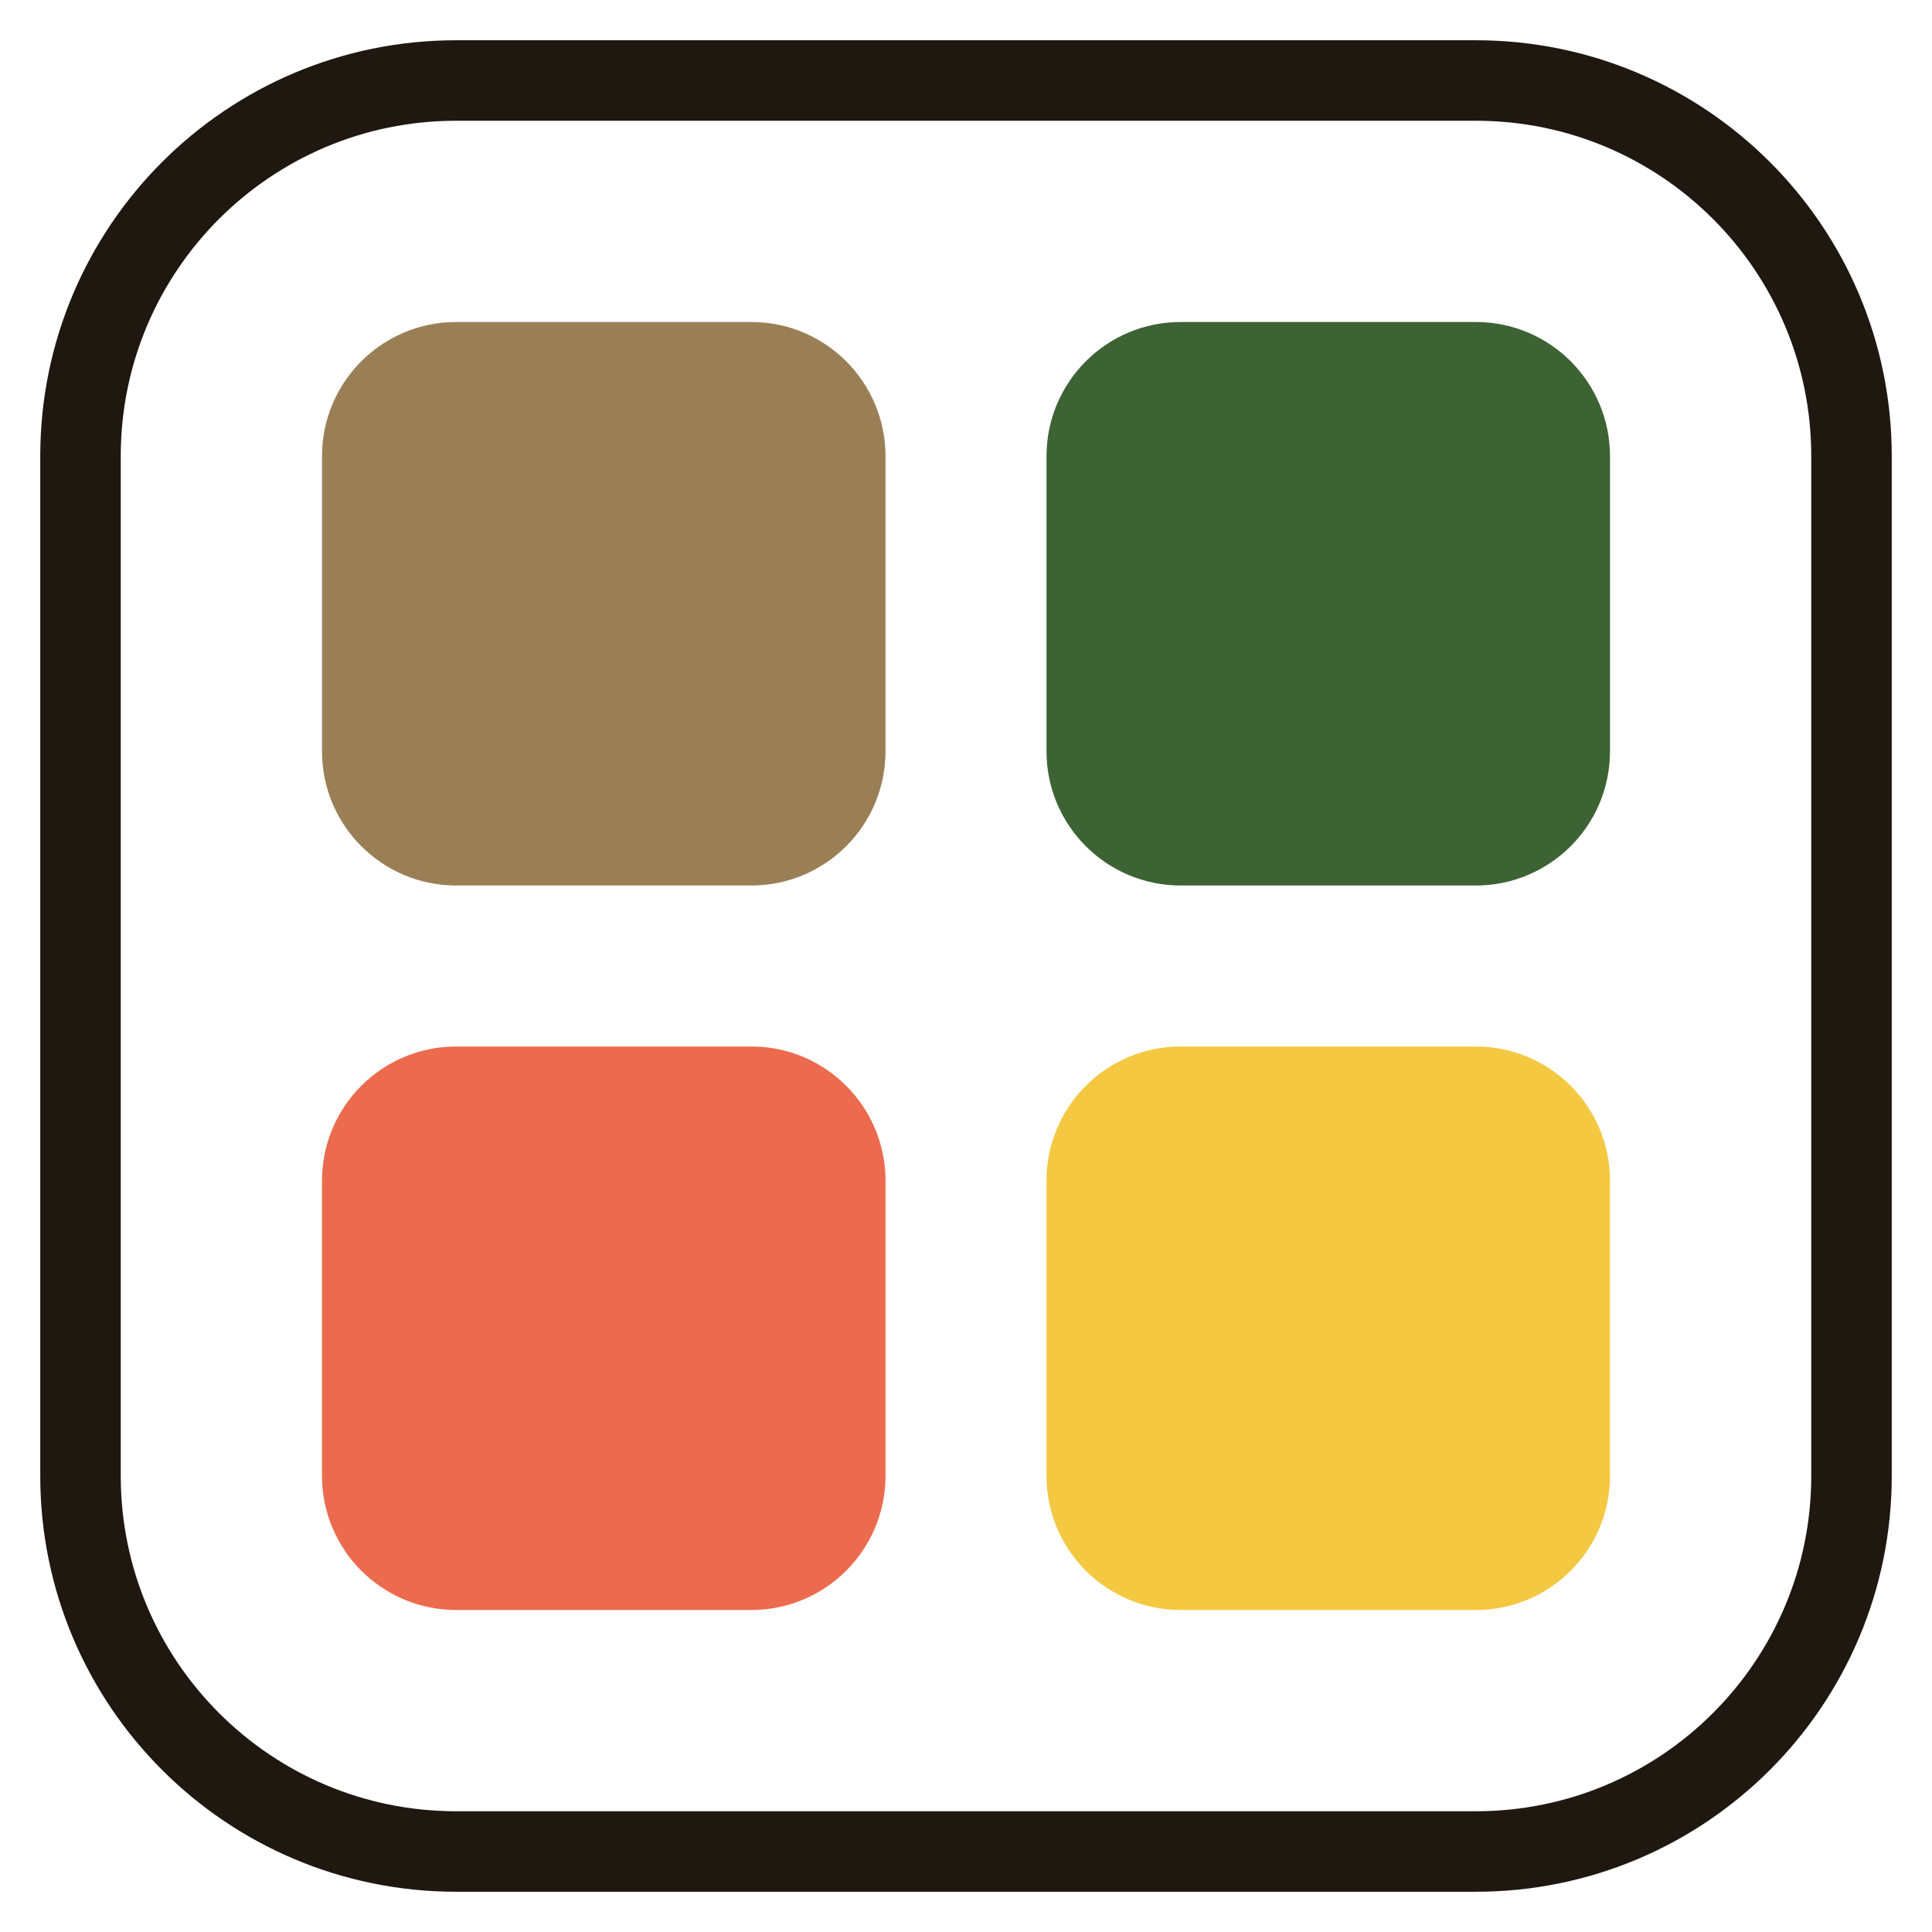
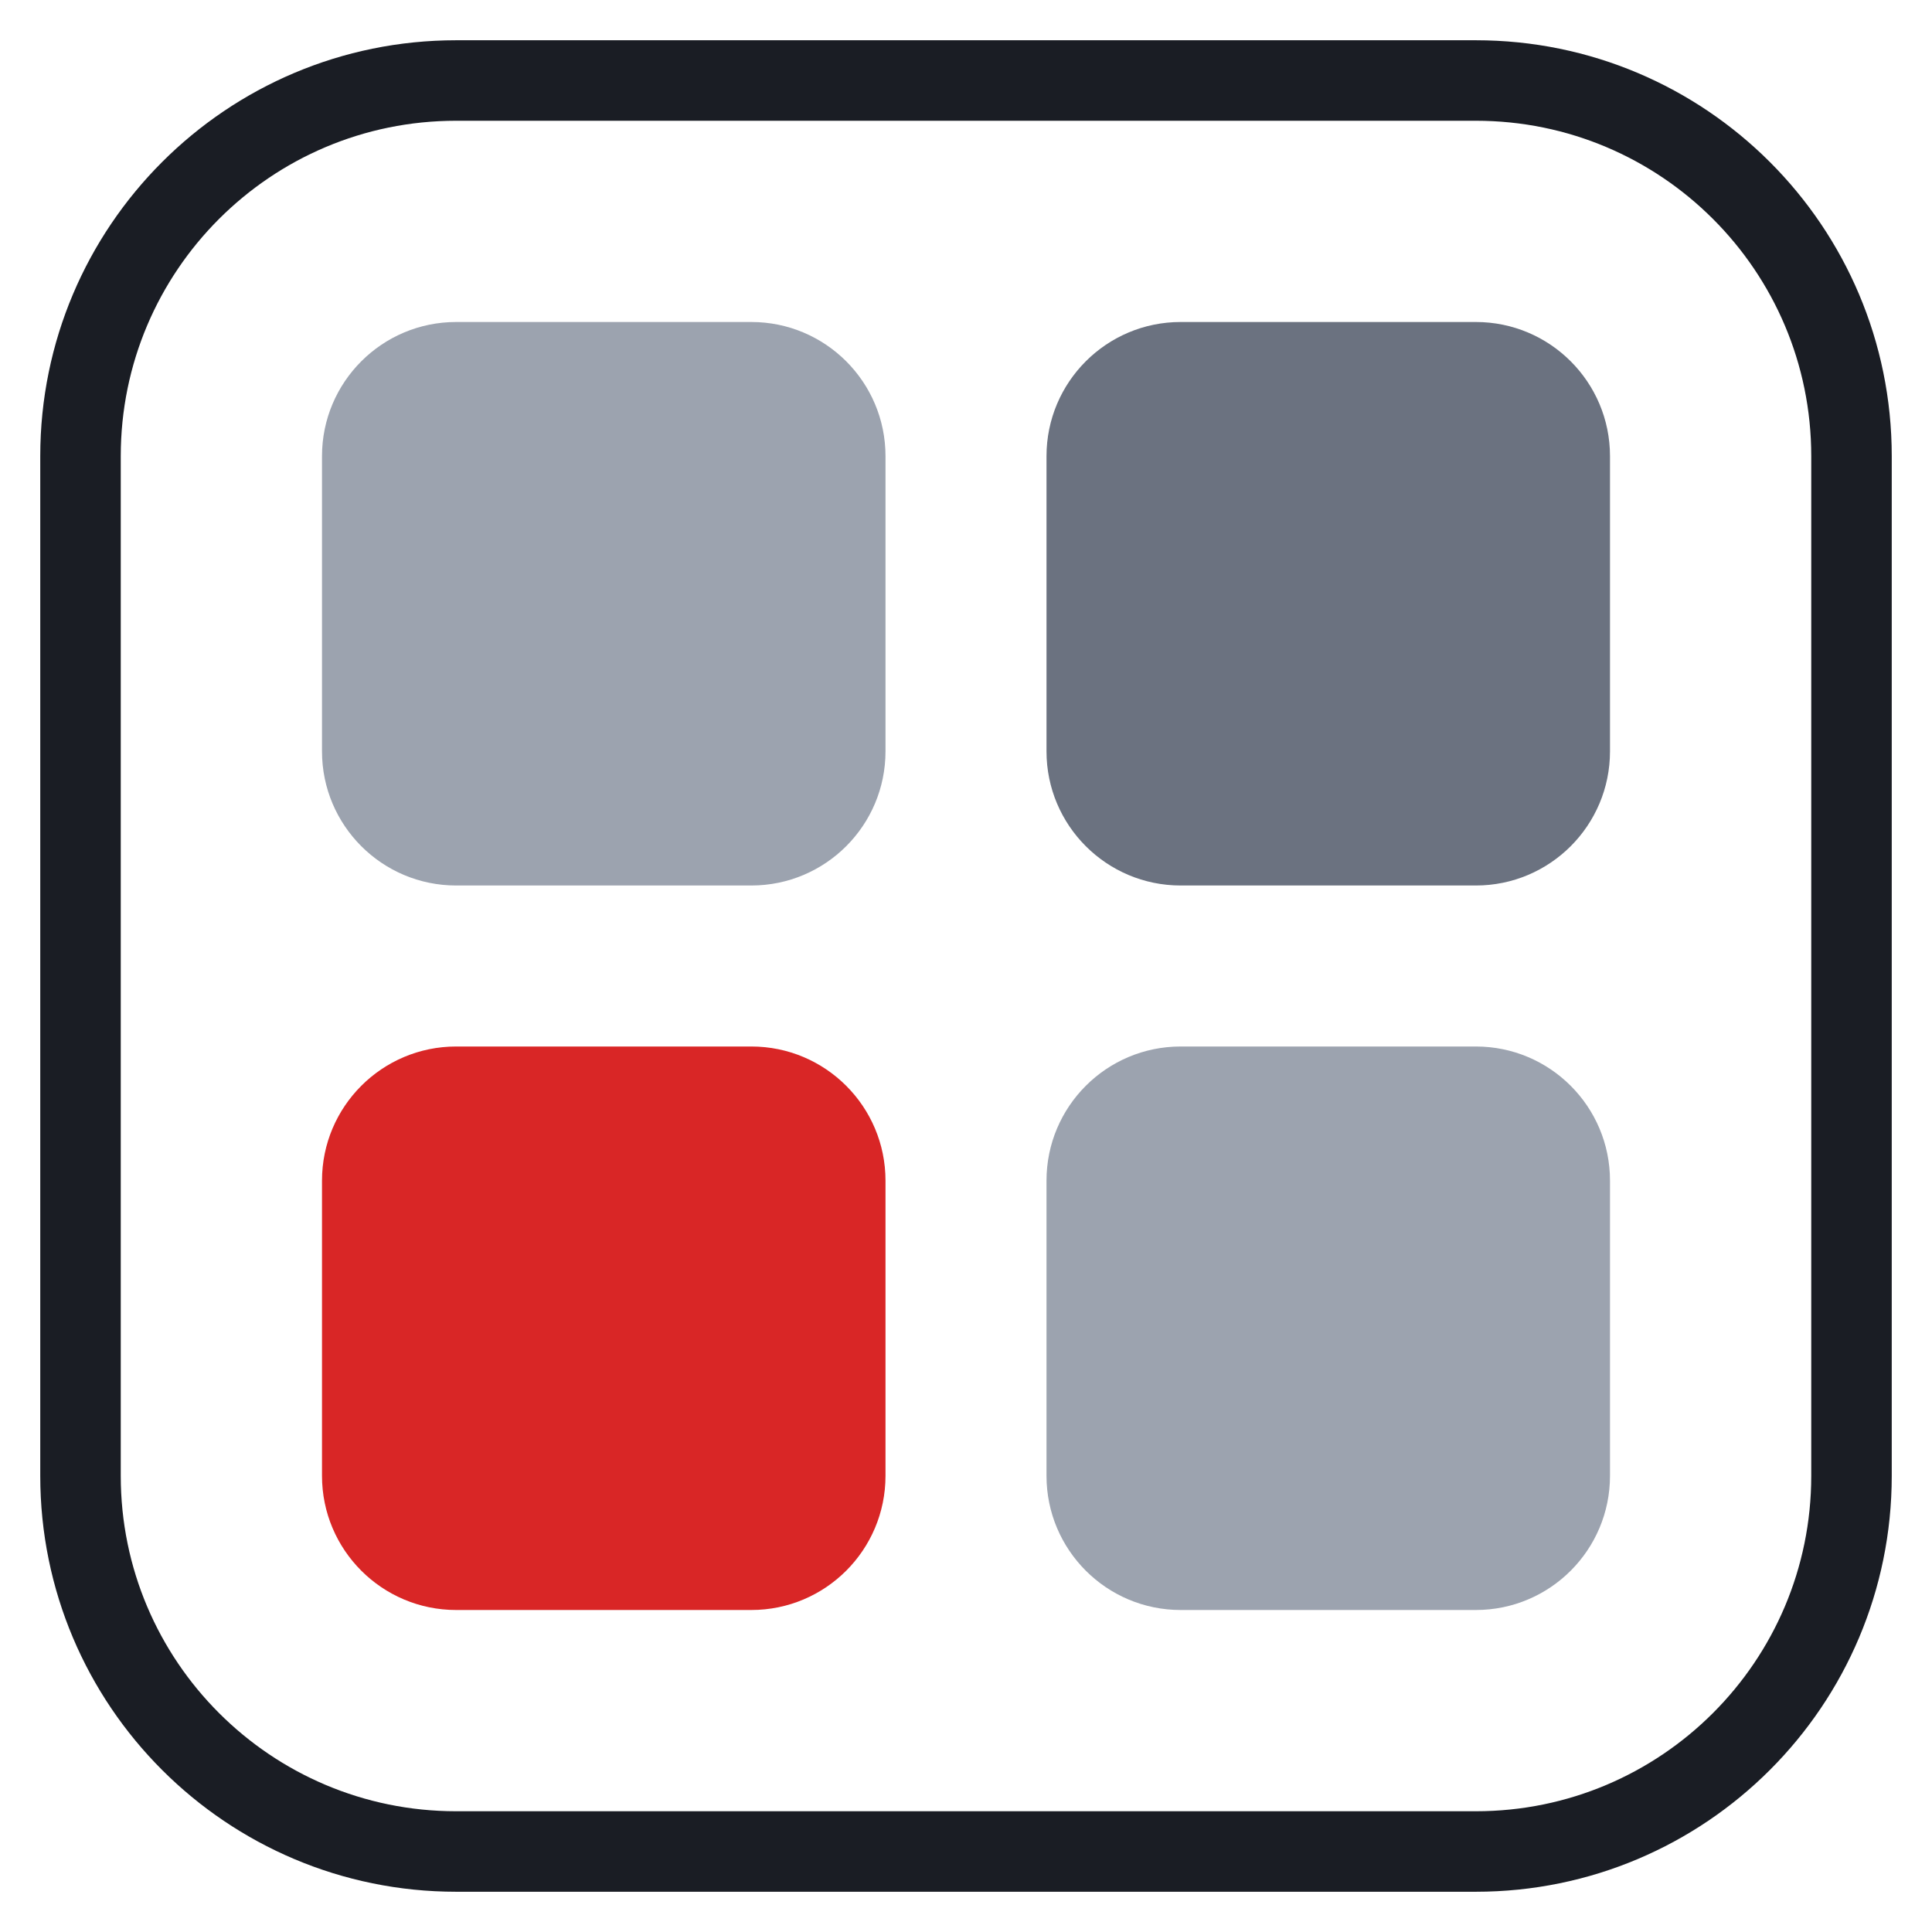
<svg xmlns="http://www.w3.org/2000/svg" viewBox="0 0 36 36" fill="none">
-   <rect x="1.5" y="1.5" width="33" height="33" rx="7" stroke="#1E1811" stroke-width="1.5" />
-   <rect x="6" y="6" width="10.5" height="10.5" rx="2.5" fill="#9A7F56" />
-   <rect x="19.5" y="6" width="10.5" height="10.5" rx="2.5" fill="#3D6334" />
-   <rect x="6" y="19.5" width="10.5" height="10.5" rx="2.5" fill="#EC6B4E" />
-   <rect x="19.5" y="19.5" width="10.5" height="10.5" rx="2.5" fill="#F5C842" />
+   <rect x="1.5" y="1.5" width="33" height="33" rx="7" stroke="#1A1D24" stroke-width="1.5" />
+   <rect x="6" y="6" width="10.5" height="10.5" rx="2.5" fill="#9CA3AF" />
+   <rect x="19.5" y="6" width="10.5" height="10.5" rx="2.5" fill="#6B7280" />
+   <rect x="6" y="19.5" width="10.5" height="10.5" rx="2.5" fill="#D92626" />
+   <rect x="19.5" y="19.5" width="10.5" height="10.5" rx="2.5" fill="#9CA3AF" />
</svg>
